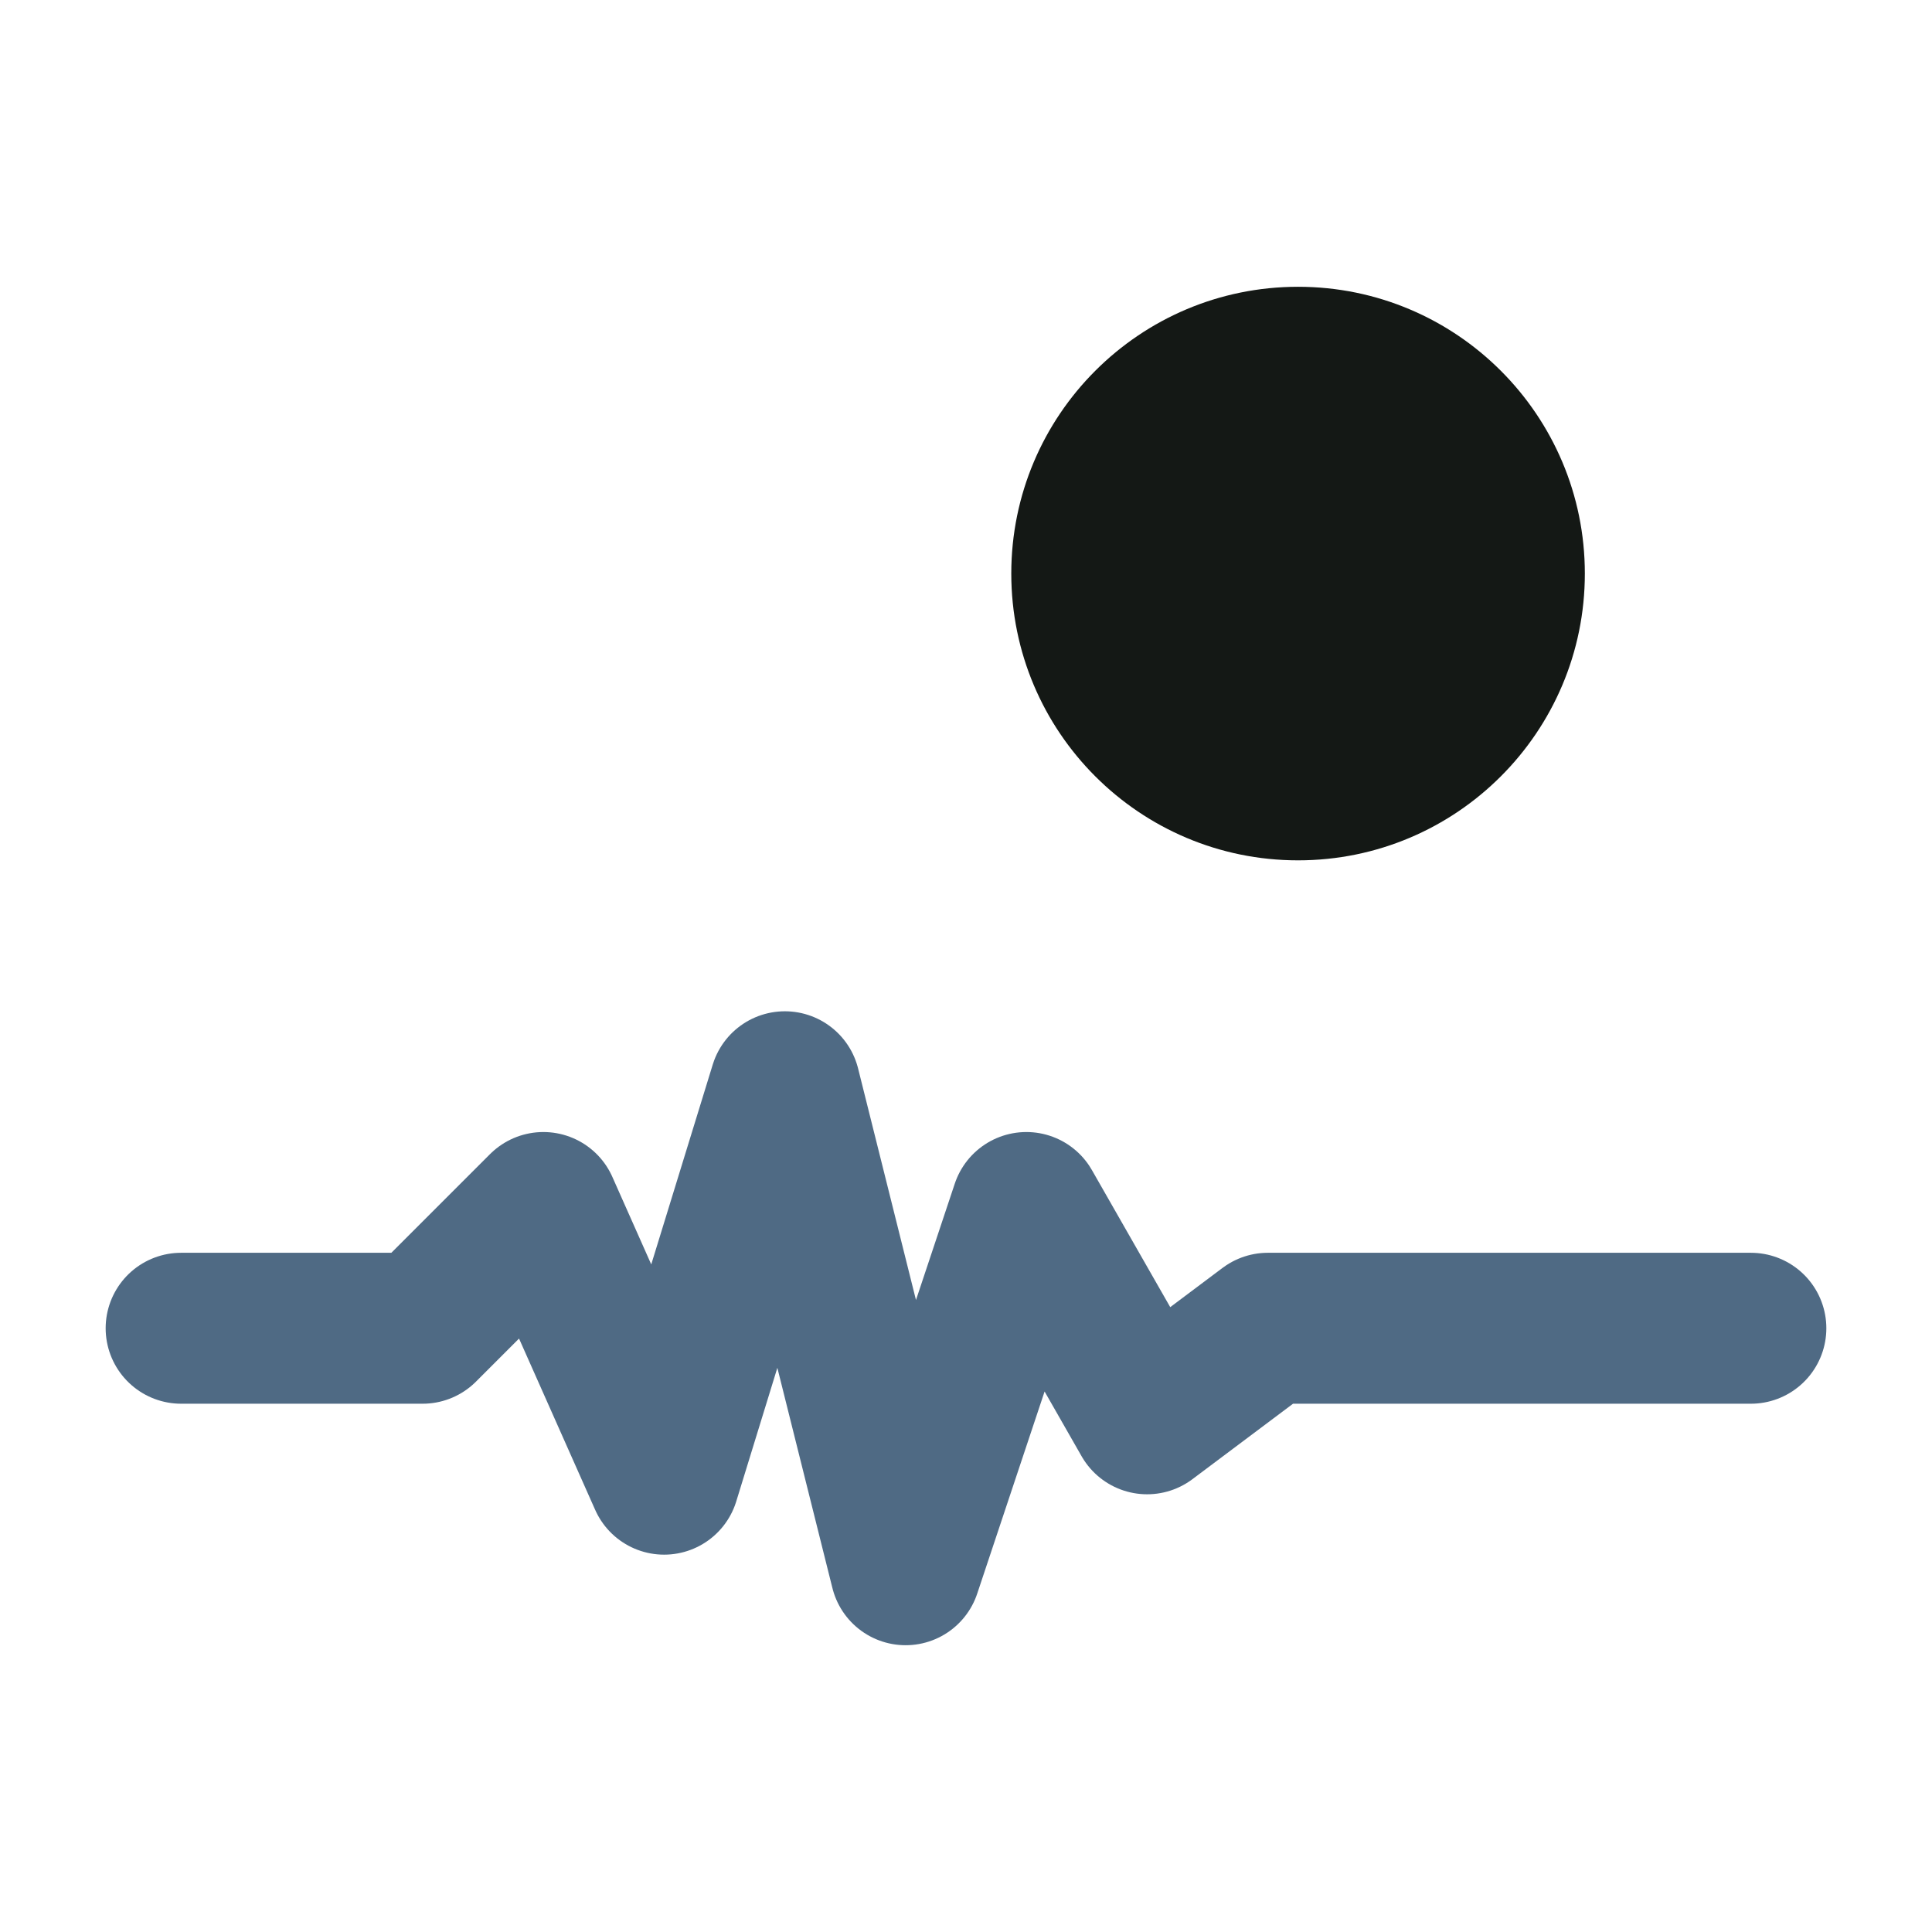
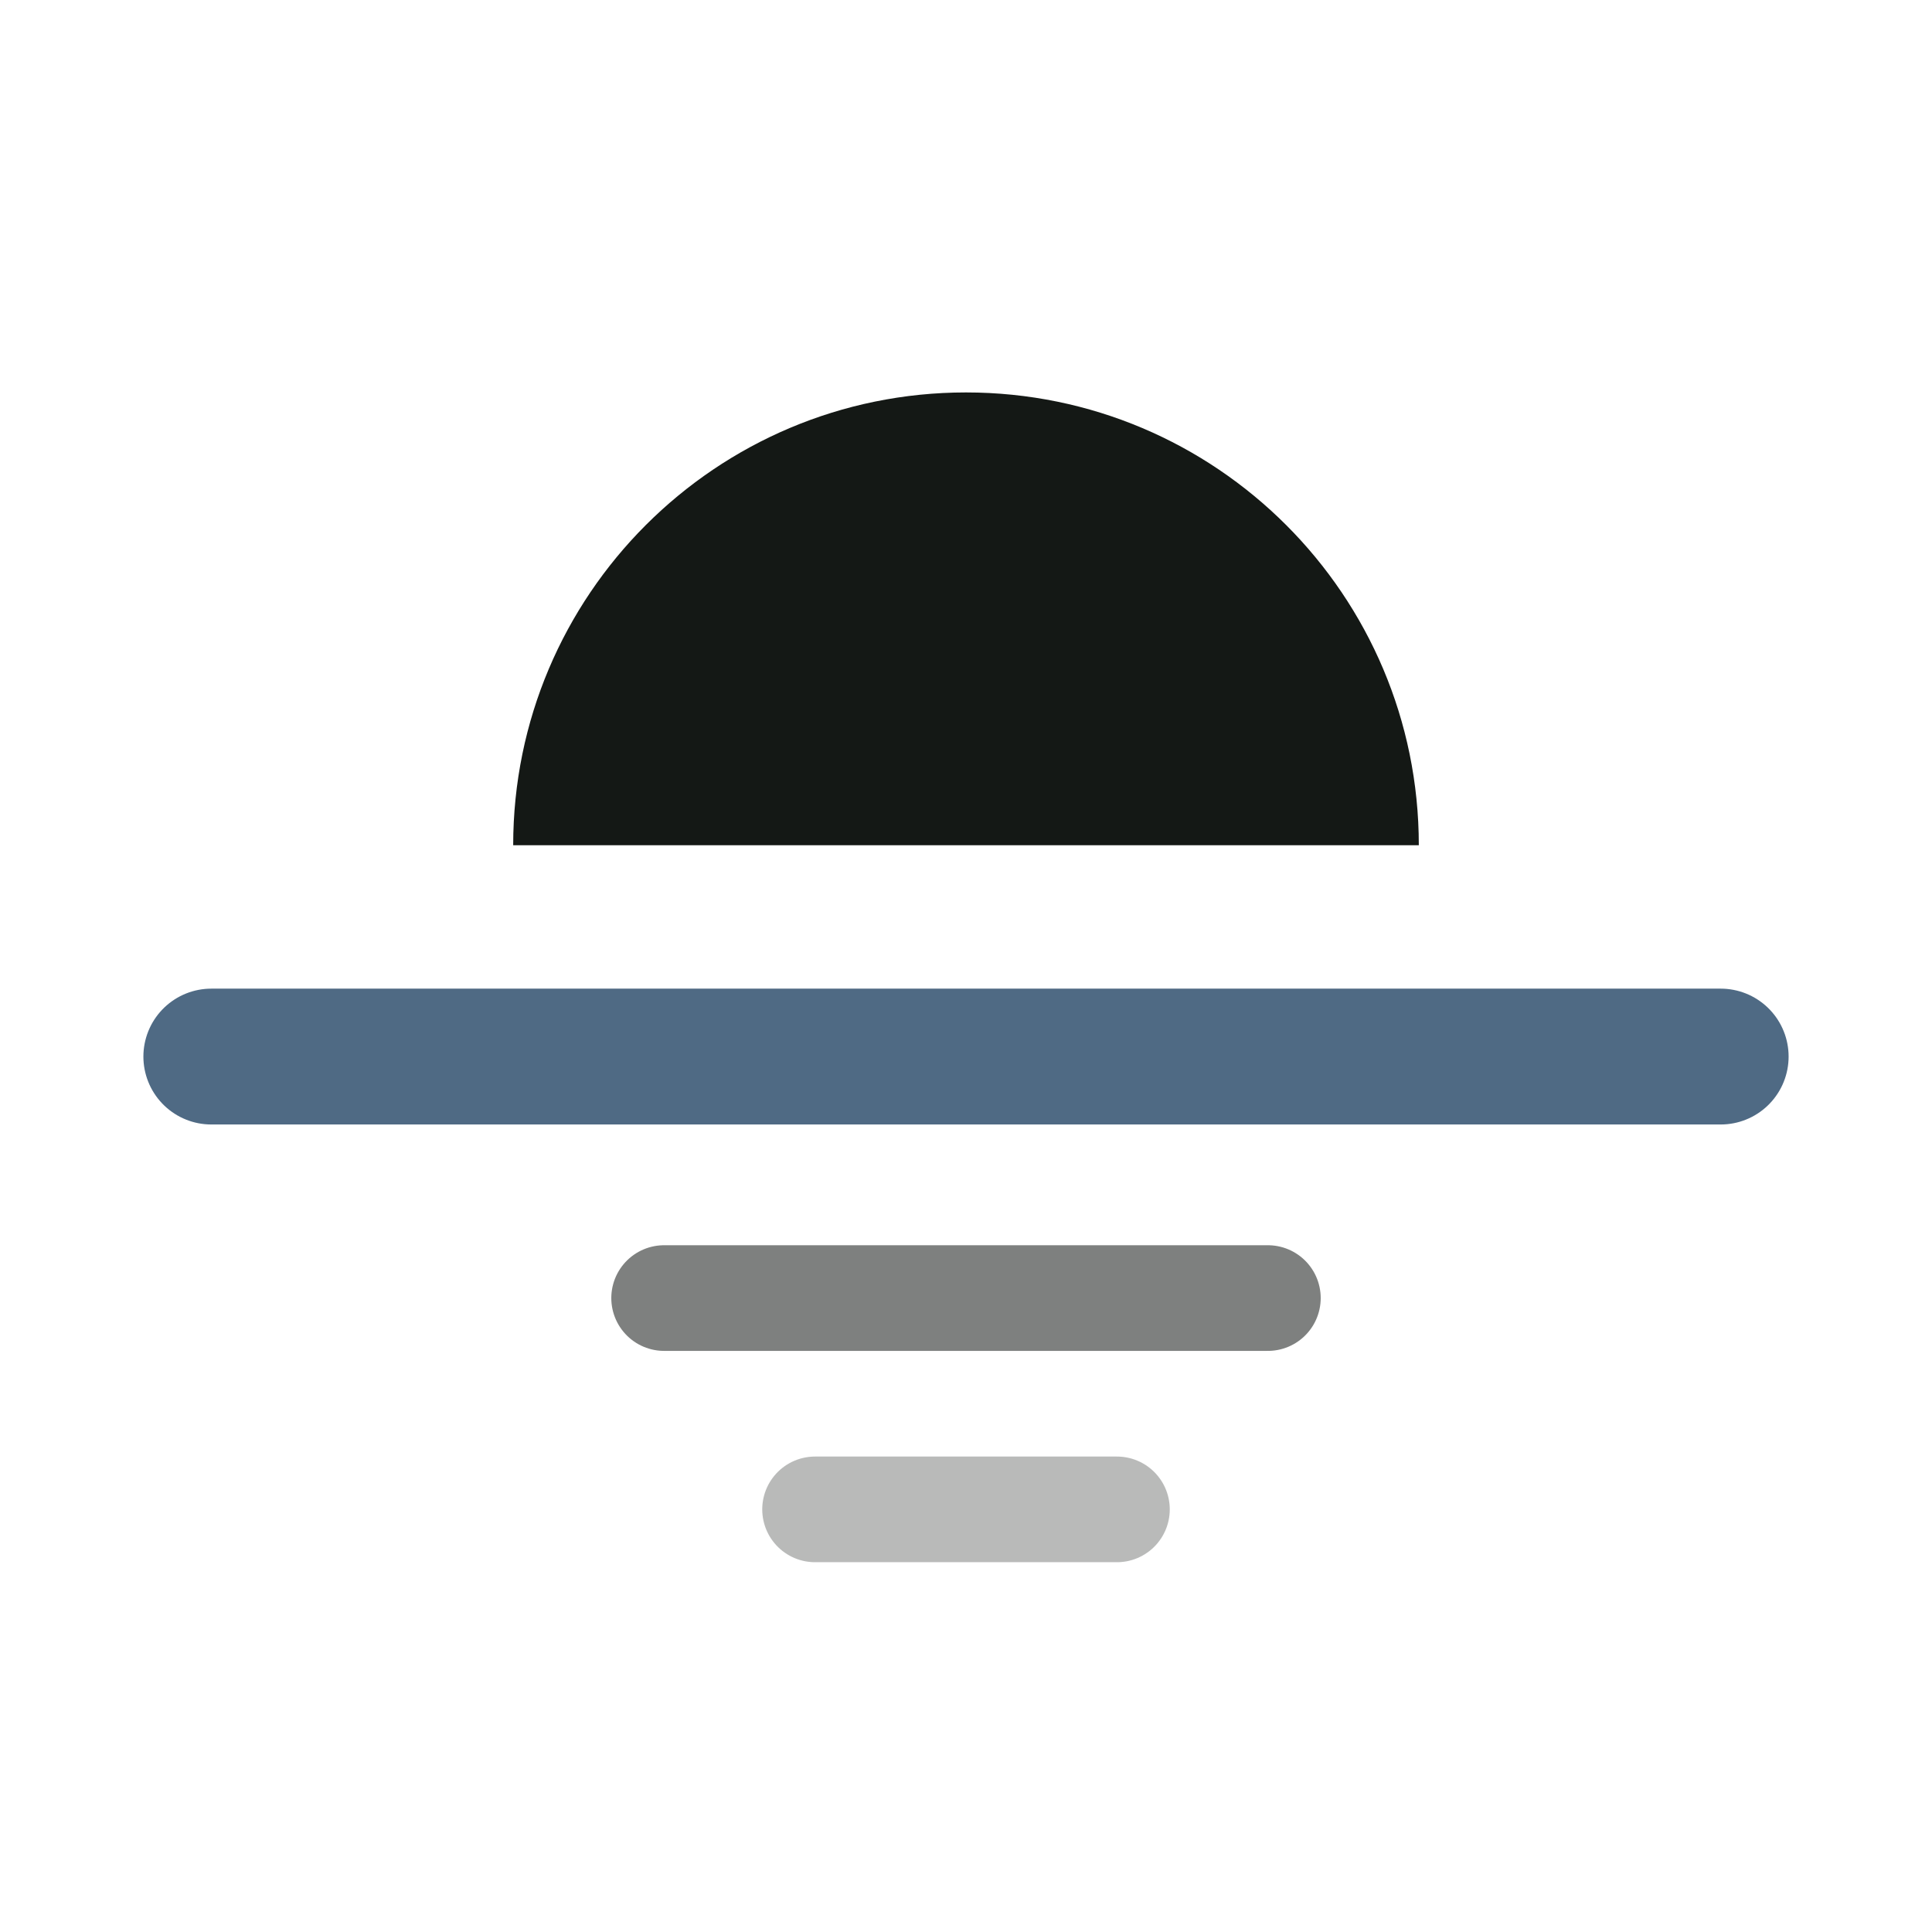
<svg xmlns="http://www.w3.org/2000/svg" width="64" height="64" viewBox="0 0 64 64" role="img" aria-label="Northlight">
-   <circle cx="43" cy="19" r="9.5" fill="#141815" />
-   <polyline points="6,44 14,44 18,40 22,49 26,36 30,52 34,40 38,47 42,44 58,44" fill="none" stroke="#4F6A84" stroke-width="5" stroke-linecap="round" stroke-linejoin="round" />
+   <path d="M17 28 A15 15 0 0 1 47 28 Z" fill="#141815" />
+   <path d="M7 35 H57" stroke="#4F6A84" stroke-width="4.5" stroke-linecap="round" />
+   <path d="M22 43 H42" stroke="#141815" stroke-width="3.5" stroke-linecap="round" opacity="0.55" />
+   <path d="M27 50 H37" stroke="#141815" stroke-width="3.5" stroke-linecap="round" opacity="0.3" />
</svg>
